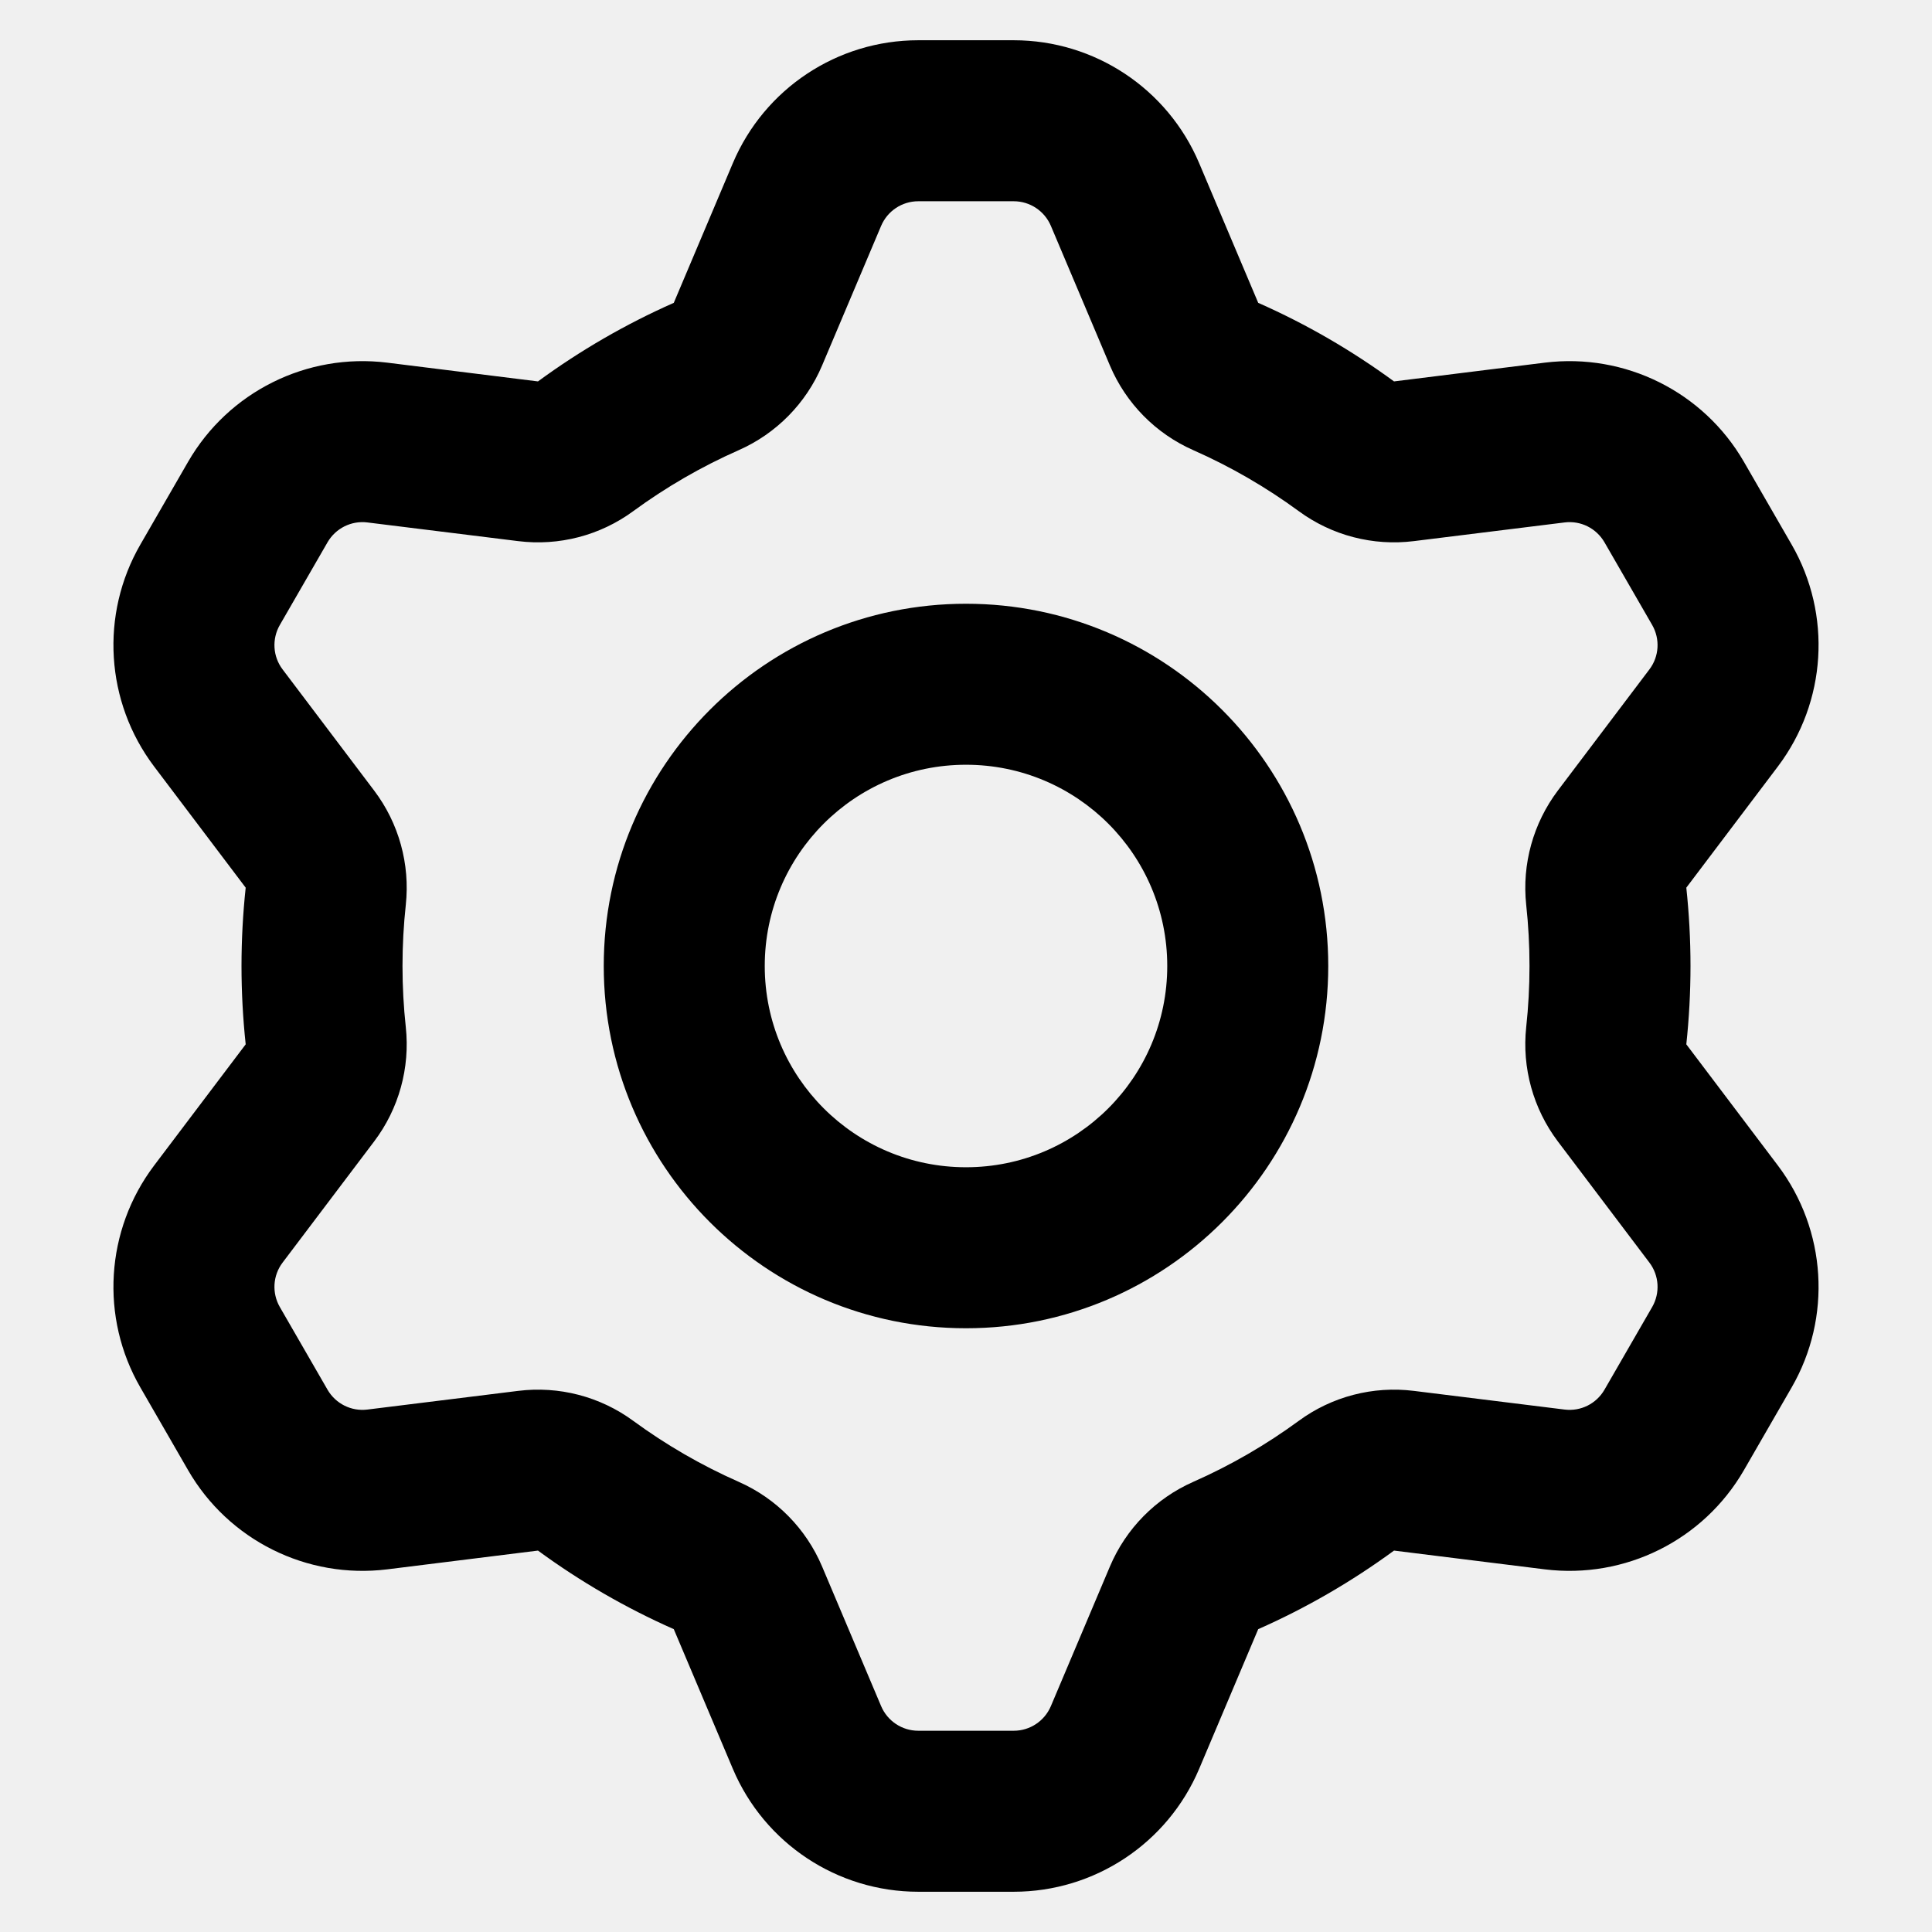
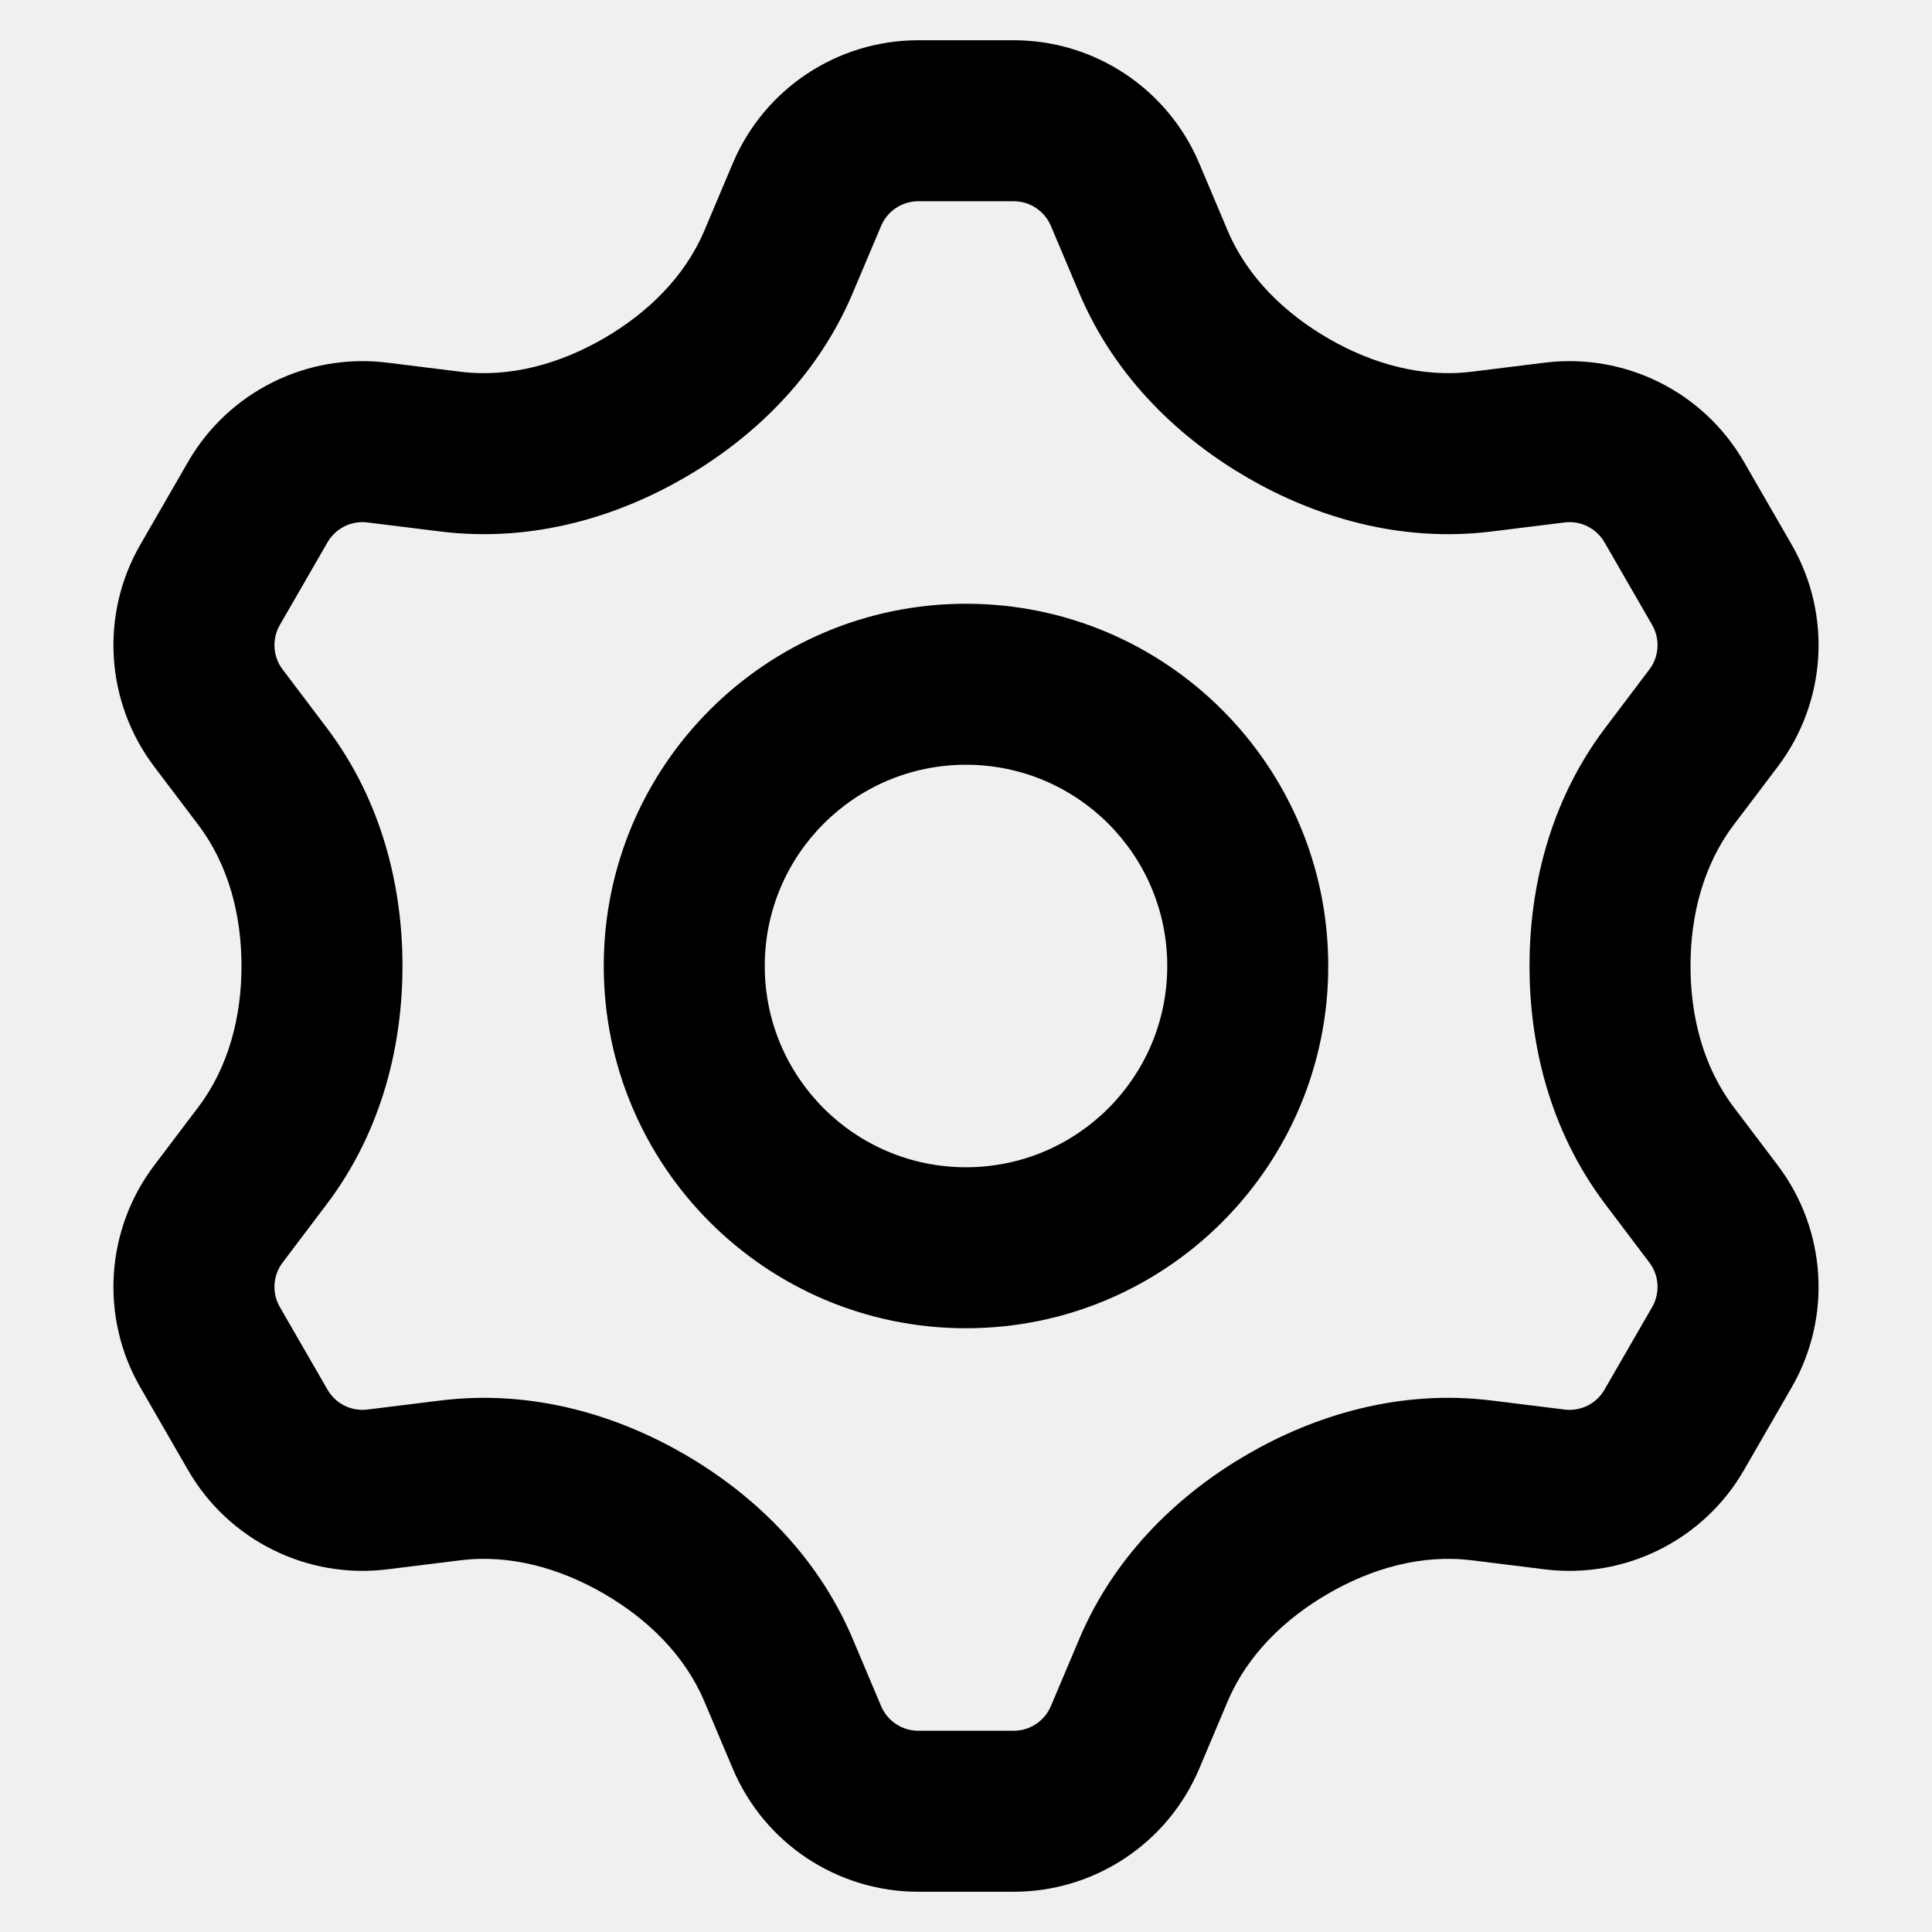
<svg xmlns="http://www.w3.org/2000/svg" width="24" height="24" viewBox="0 0 24 24" fill="none">
  <g clip-path="url(#clip0)">
-     <path fill-rule="evenodd" clip-rule="evenodd" d="M14.823 5.592C14.357 5.386 13.987 5.011 13.788 4.541L13.054 2.805C12.975 2.62 12.794 2.5 12.593 2.5H11.407C11.206 2.5 11.025 2.62 10.946 2.805L10.212 4.541C10.013 5.011 9.643 5.386 9.177 5.592C8.712 5.797 8.273 6.052 7.866 6.35C7.455 6.652 6.943 6.785 6.437 6.722L4.564 6.49C4.365 6.465 4.17 6.562 4.069 6.736L3.476 7.764C3.376 7.938 3.389 8.155 3.51 8.315L4.648 9.821C4.955 10.227 5.095 10.735 5.041 11.24C5.014 11.489 5 11.743 5 12C5 12.257 5.014 12.511 5.041 12.76C5.095 13.265 4.955 13.773 4.648 14.179L3.51 15.685L1.914 14.479L3.052 12.973C3.018 12.654 3 12.329 3 12C3 11.671 3.018 11.346 3.052 11.027L1.914 9.521C1.309 8.719 1.242 7.633 1.744 6.764L2.337 5.736C2.839 4.867 3.813 4.382 4.81 4.505L6.683 4.738C7.205 4.355 7.771 4.027 8.37 3.762L9.104 2.026C9.496 1.101 10.402 0.5 11.407 0.5H12.593C13.597 0.5 14.504 1.101 14.896 2.026L15.63 3.762C16.23 4.027 16.794 4.355 17.317 4.738L19.19 4.505C20.187 4.382 21.161 4.867 21.663 5.736L19.931 6.736C19.83 6.562 19.636 6.465 19.436 6.49L17.563 6.722C17.057 6.785 16.545 6.652 16.134 6.35C15.727 6.052 15.288 5.797 14.823 5.592ZM20.948 11.027L22.086 9.521C22.691 8.719 22.758 7.633 22.256 6.764L21.663 5.736L19.931 6.736L20.524 7.764C20.624 7.938 20.611 8.155 20.49 8.315L19.352 9.821C19.046 10.227 18.905 10.735 18.959 11.24C18.986 11.489 19 11.743 19 12C19 12.257 18.986 12.511 18.959 12.76C18.905 13.265 19.046 13.773 19.352 14.179L20.49 15.685C20.611 15.845 20.624 16.062 20.524 16.236L19.931 17.264C19.83 17.438 19.636 17.535 19.436 17.51L17.563 17.278C17.057 17.215 16.545 17.348 16.134 17.65C15.727 17.948 15.288 18.203 14.823 18.408C14.357 18.614 13.987 18.989 13.788 19.459L13.054 21.195C12.975 21.38 12.794 21.5 12.593 21.5H11.407C11.206 21.5 11.025 21.38 10.946 21.195L10.212 19.459C10.013 18.989 9.643 18.614 9.177 18.408C8.712 18.203 8.273 17.948 7.866 17.65C7.455 17.348 6.943 17.215 6.437 17.278L4.564 17.51C4.365 17.535 4.17 17.438 4.069 17.264L3.476 16.236L1.744 17.236L3.476 16.236C3.376 16.062 3.389 15.845 3.51 15.685L1.914 14.479C1.309 15.281 1.242 16.367 1.744 17.236L2.337 18.264C2.839 19.133 3.813 19.618 4.81 19.495L6.683 19.262C7.205 19.645 7.771 19.973 8.37 20.238L9.104 21.974C9.496 22.899 10.402 23.5 11.407 23.5H12.593C13.597 23.5 14.504 22.899 14.896 21.974L15.63 20.238C16.23 19.973 16.794 19.645 17.317 19.262L19.19 19.495C20.187 19.618 21.161 19.133 21.663 18.264L22.256 17.236C22.758 16.367 22.691 15.281 22.086 14.479L20.948 12.973C20.982 12.654 21 12.329 21 12C21 11.671 20.982 11.346 20.948 11.027ZM16.5 12C16.5 14.485 14.485 16.5 12 16.5C9.515 16.5 7.5 14.485 7.5 12C7.5 9.515 9.515 7.5 12 7.5C14.485 7.5 16.5 9.515 16.5 12ZM14.5 12C14.5 13.381 13.381 14.5 12 14.5C10.619 14.5 9.5 13.381 9.5 12C9.5 10.619 10.619 9.5 12 9.5C13.381 9.5 14.5 10.619 14.5 12Z" fill="black" />
+     <path fill-rule="evenodd" clip-rule="evenodd" d="M11.407 2.5C11.206 2.5 11.025 2.62 10.946 2.805L10.592 3.643C10.136 4.72 9.313 5.466 8.5 5.936C7.681 6.41 6.626 6.746 5.468 6.602L4.564 6.49C4.365 6.465 4.17 6.562 4.069 6.736L3.476 7.764C3.376 7.938 3.389 8.155 3.51 8.315L4.06 9.043C4.763 9.973 5 11.056 5 12C5 12.944 4.763 14.027 4.06 14.957L3.51 15.685L1.914 14.479L2.464 13.752C2.842 13.252 3 12.627 3 12C3 11.373 2.842 10.748 2.464 10.248L1.914 9.521C1.309 8.719 1.242 7.633 1.744 6.764L2.337 5.736C2.839 4.867 3.813 4.382 4.81 4.505L5.714 4.617C6.336 4.695 6.955 4.519 7.498 4.205C8.041 3.891 8.506 3.441 8.75 2.864L9.104 2.026C9.496 1.101 10.402 0.5 11.407 0.5H12.593C13.597 0.5 14.504 1.101 14.896 2.026L15.25 2.864C15.494 3.441 15.959 3.891 16.502 4.205C17.045 4.519 17.664 4.695 18.286 4.617L19.19 4.505C20.187 4.382 21.161 4.867 21.663 5.736L19.931 6.736C19.83 6.562 19.636 6.465 19.436 6.49L18.532 6.602C17.374 6.746 16.319 6.41 15.5 5.936C14.687 5.466 13.864 4.72 13.408 3.643L13.054 2.805C12.975 2.62 12.794 2.5 12.593 2.5H11.407ZM1.744 17.236L2.337 18.264C2.839 19.133 3.813 19.618 4.81 19.495L5.714 19.383C6.336 19.305 6.955 19.481 7.498 19.795C8.041 20.109 8.506 20.559 8.75 21.136L9.104 21.974C9.496 22.899 10.402 23.5 11.407 23.5H12.593C13.597 23.5 14.504 22.899 14.896 21.974L15.25 21.136C15.494 20.559 15.959 20.109 16.502 19.795C17.045 19.481 17.664 19.305 18.286 19.383L19.19 19.495C20.187 19.618 21.161 19.133 21.663 18.264L22.256 17.236C22.758 16.367 22.691 15.281 22.086 14.479L21.536 13.752C21.158 13.252 21 12.627 21 12C21 11.373 21.158 10.748 21.536 10.248L22.086 9.521C22.691 8.719 22.758 7.633 22.256 6.764L21.663 5.736L19.931 6.736L20.524 7.764C20.624 7.938 20.611 8.155 20.49 8.315L19.94 9.043C19.237 9.973 19 11.056 19 12C19 12.944 19.237 14.027 19.94 14.957L20.49 15.685C20.611 15.845 20.624 16.062 20.524 16.236L19.931 17.264C19.83 17.438 19.636 17.535 19.436 17.51L18.532 17.398C17.374 17.254 16.319 17.59 15.5 18.064C14.687 18.534 13.864 19.28 13.408 20.357L13.054 21.195C12.975 21.38 12.794 21.5 12.593 21.5H11.407C11.206 21.5 11.025 21.38 10.946 21.195L10.592 20.357C10.136 19.28 9.313 18.534 8.5 18.064C7.681 17.59 6.626 17.254 5.468 17.398L4.564 17.51C4.365 17.535 4.17 17.438 4.069 17.264L3.476 16.236L1.744 17.236ZM1.744 17.236L3.476 16.236C3.376 16.062 3.389 15.845 3.51 15.685L1.914 14.479C1.309 15.281 1.242 16.367 1.744 17.236ZM16.5 12C16.5 14.485 14.485 16.5 12 16.5C9.515 16.5 7.5 14.485 7.5 12C7.5 9.515 9.515 7.5 12 7.5C14.485 7.5 16.5 9.515 16.5 12ZM14.5 12C14.5 13.381 13.381 14.5 12 14.5C10.619 14.5 9.5 13.381 9.5 12C9.5 10.619 10.619 9.5 12 9.5C13.381 9.5 14.5 10.619 14.5 12Z" fill="black" />
  </g>
  <defs>
    <clipPath id="clip0">
      <rect width="24" height="24" fill="white" />
    </clipPath>
  </defs>
</svg>
